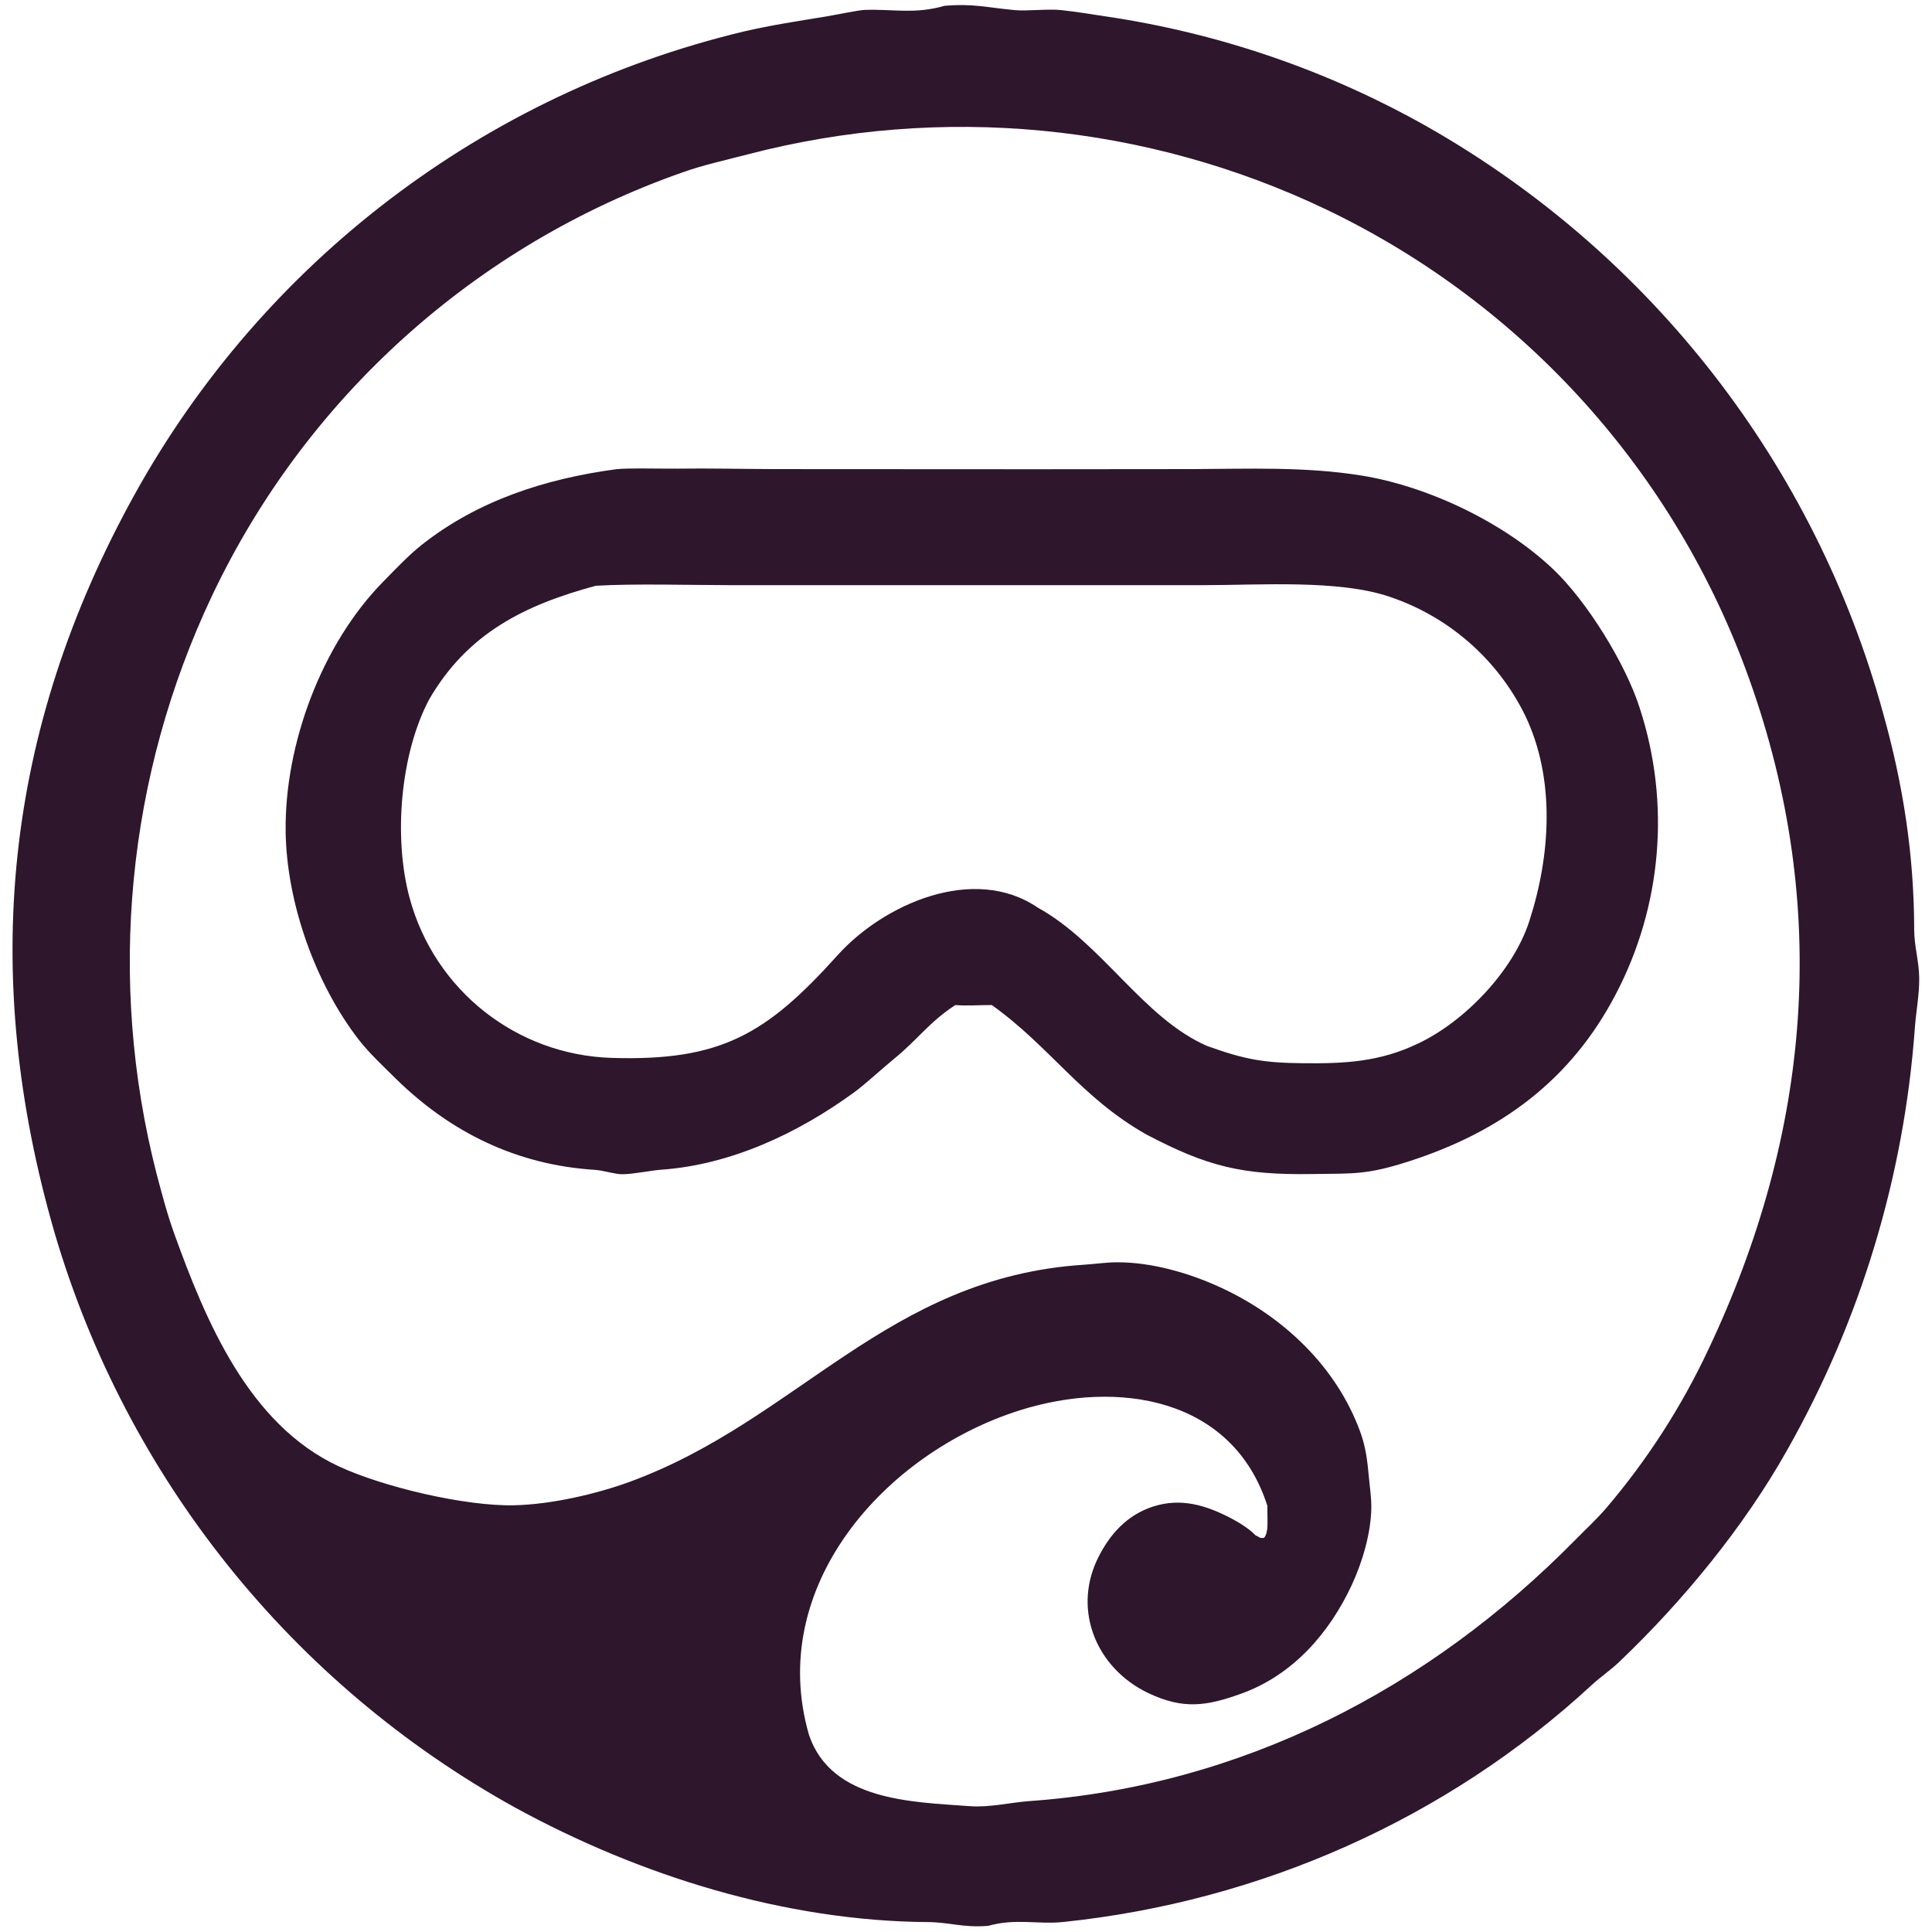
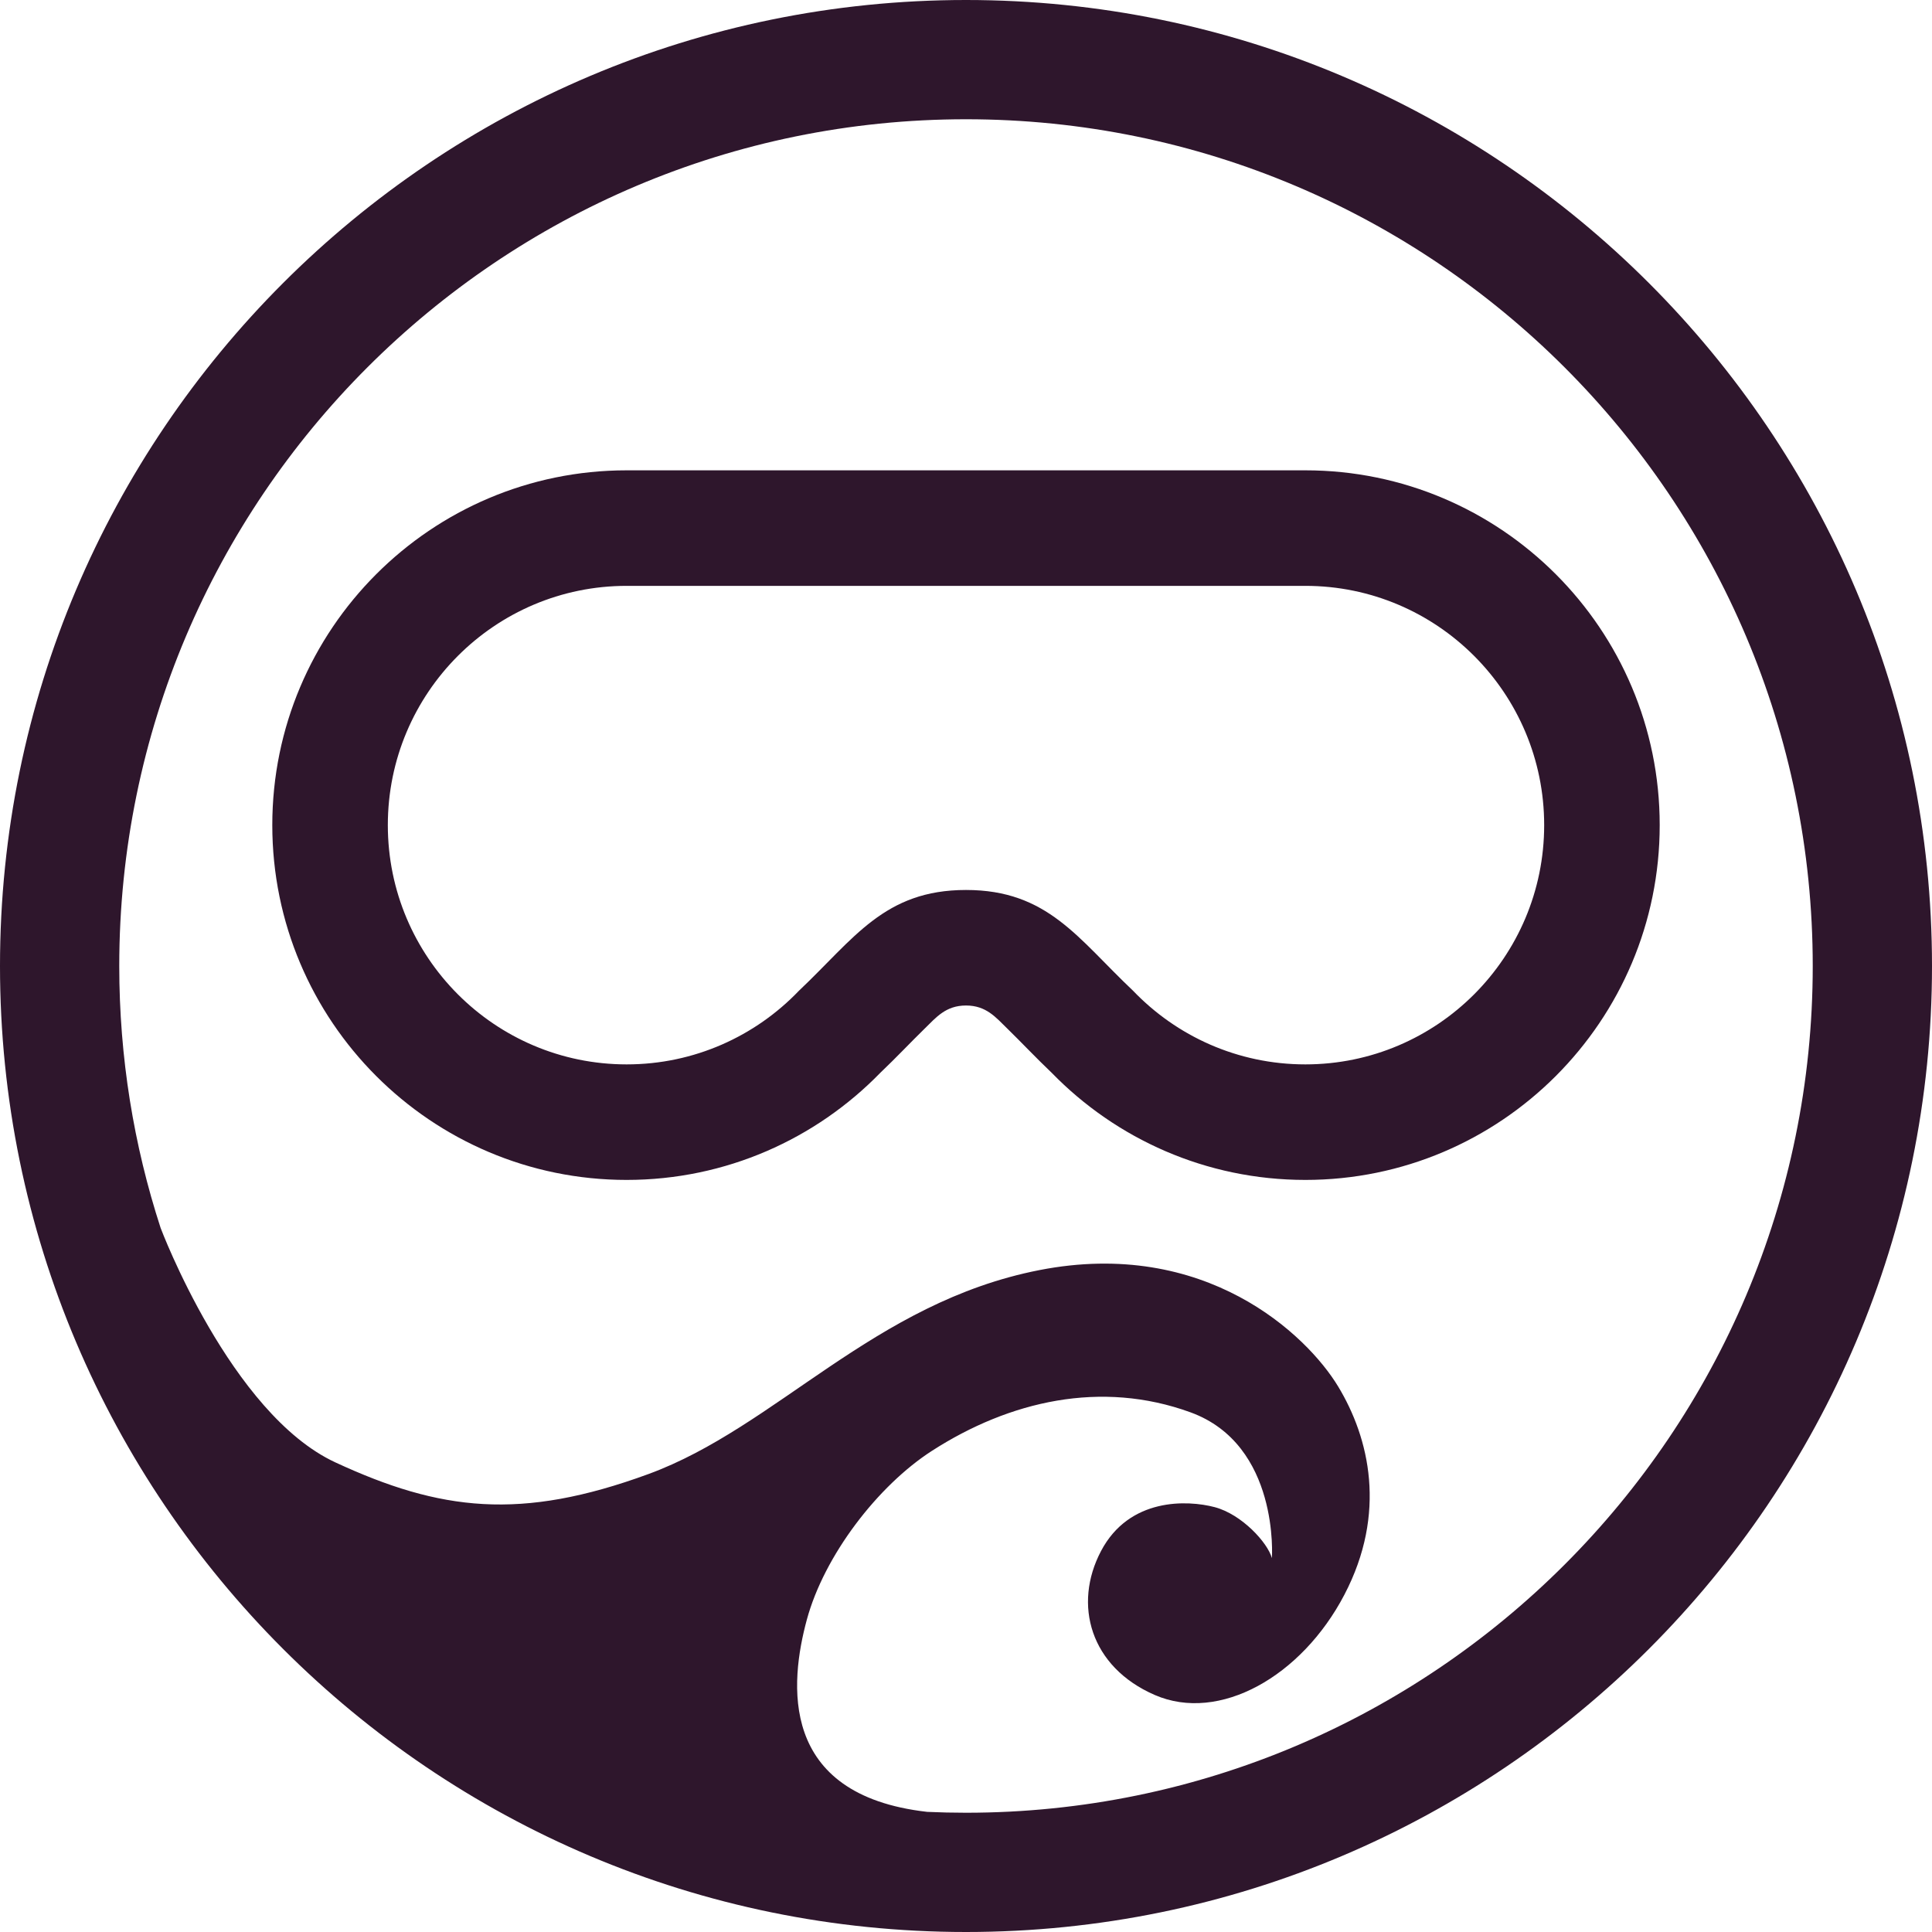
- <svg xmlns="http://www.w3.org/2000/svg" version="1.1" style="display: block;" viewBox="-6 0 1416 1416" width="354" height="354">
-   <path transform="translate(0,0)" fill="rgb(46,22,44)" d="M 686.26 4.273 C 707.486 2.479 717.114 5.509 737.781 7.424 C 746.677 8.248 762.244 6.383 771.504 7.374 C 782.532 8.553 793.995 10.463 804.972 12.111 C 887.592 24.354 967.252 51.702 1039.97 92.789 C 1204.05 186.028 1324.29 340.718 1374.17 522.73 C 1388.89 575.146 1396.87 626.806 1396.94 681.256 C 1396.96 693.424 1400.48 704.571 1400.63 716.663 C 1400.77 729.115 1398.33 741.074 1397.43 753.38 C 1389.55 862.328 1357.5 968.153 1303.62 1063.17 C 1272.29 1118.92 1227.48 1173.51 1181.05 1217.75 C 1174.66 1223.93 1167.07 1229.01 1160.58 1235.01 C 1054.09 1333.34 917.347 1393.67 773.421 1408.65 C 754.483 1410.62 738.603 1405.78 718.252 1411.49 C 699.726 1413.02 690.446 1408.85 673.919 1408.73 C 569.145 1407.97 462.794 1374.78 371.269 1324.65 C 207.971 1234.21 86.859 1083.09 34.149 904.017 C -20.967 714.253 -3.151 535.437 92.774 362.21 C 187.344 191.604 349.232 68.572 538.93 23.137 C 558.666 18.525 579.076 15.41 599.105 12.139 C 605.018 11.173 623.473 7.384 627.837 7.25 C 649.165 6.596 664.505 10.518 686.26 4.273 z M 922.916 1103.75 C 897.537 1024.25 813.419 1010.85 741.195 1033.72 C 642.602 1064.95 555.3 1162.7 586.977 1271.75 C 603.536 1319.96 662.337 1320.68 704.662 1323.77 C 719.639 1324.87 734.561 1321.05 748.516 1320.05 C 903.496 1309.02 1041.01 1238.11 1149.05 1128.12 C 1156.31 1120.73 1164.4 1113.29 1171.2 1105.35 C 1201.1 1070.28 1226.19 1031.38 1245.81 989.687 C 1321.26 830.638 1335.81 664.75 1276.03 497.629 C 1222.18 346.627 1110.87 223.007 966.317 153.672 C 834.116 90.454 683.798 76.097 542.02 113.146 C 527.067 117.027 508.899 121.079 494.564 126.228 C 342.69 179.37 218.413 291.104 149.472 436.49 C 86.878 568.548 72.442 718.34 108.665 859.922 C 112.568 874.676 116.538 889.858 121.719 904.223 C 144.93 968.574 176.386 1044.06 242.279 1074.71 C 274.881 1089.87 334.864 1104.03 370.823 1103.25 C 397.654 1102.66 430.802 1095.15 456.038 1085.87 C 579.1 1040.61 644.198 936.259 788.38 926.958 C 796.451 926.438 804.632 925.183 812.71 925.16 C 838.162 925.085 865.571 933 888.527 943.578 C 934.361 964.699 973.433 1001.45 990.99 1049.55 C 994.978 1060.47 996.229 1070.91 997.261 1082.38 C 997.932 1089.85 999.161 1097.66 999.061 1105.13 C 998.812 1123.69 992.5 1145 984.693 1161.76 C 968.251 1197.05 941.475 1227.65 904.025 1241.2 C 878.371 1250.48 861.422 1253.08 835.727 1240.95 C 816.911 1232.06 801.697 1216.25 794.925 1196.42 C 788.68 1178.14 790.267 1159 798.789 1141.78 C 807.394 1124.38 820.111 1110.38 838.923 1104.24 C 859.518 1097.52 878.009 1103.22 896.522 1112.9 C 902.046 1115.79 909.988 1120.73 914.216 1125.3 C 917.654 1127.12 916.93 1127.37 920.322 1127.3 C 924.542 1123.33 922.674 1110.94 922.916 1103.75 z" />
-   <path transform="translate(0,0)" fill="rgb(46,22,44)" d="M 490.66 343.487 C 513.747 343.147 538.748 343.763 562.002 343.814 L 752.496 343.911 L 868.189 343.806 C 909.305 343.65 950.534 341.899 991.643 348.5 C 1040.63 356.365 1096.24 382.89 1132.42 417.258 C 1157.18 440.786 1185.54 486.6 1195.83 519.088 C 1218.45 588.476 1212.1 664.059 1178.22 728.701 C 1145.35 791.734 1093.89 829.52 1026.65 851.165 C 995.525 861.184 986.295 860.018 955.606 860.482 C 904.5 861.254 879.202 855.063 834.572 831.699 C 786.174 804.426 763.868 767.278 720.921 736.617 C 712.094 736.577 702.941 737.326 694.187 736.624 C 675.11 749.017 666.832 761.681 649.784 775.596 C 640.665 783.039 628.526 794.404 619.528 800.949 C 578.762 830.601 529.813 853.612 478.988 857.277 C 470.317 857.902 458.861 860.527 450.124 860.615 C 444.66 860.67 436.183 857.795 429.92 857.401 C 373.064 853.821 324.36 830.172 283.953 790.429 C 275.733 782.344 264.366 771.569 257.255 762.427 C 225.149 721.148 203.984 661.501 203.353 609.222 C 202.583 545.383 229.798 472.265 274.617 426.567 C 282.922 418.1 293.485 406.937 302.897 399.481 C 344.185 366.77 393.825 350.876 445.447 343.919 C 452.831 342.923 481.549 343.596 490.66 343.487 z M 878.736 766.62 C 906.431 776.568 919.891 778.961 949.208 779.26 C 979.444 779.569 1005.17 778.349 1033.23 764.876 C 1067.4 748.818 1102.91 711.766 1114.74 675.487 C 1130.49 627.198 1134.2 570.754 1111.65 524.041 C 1091.41 483.032 1055.63 451.808 1012.26 437.313 C 975.306 424.74 917.397 428.842 876.95 428.878 L 702.596 428.868 L 527.596 428.859 C 498.646 428.828 458.786 427.658 430.622 429.32 C 379.051 443.336 336.879 463.628 308.441 512.778 C 287.244 553.031 282.322 614.224 294.227 658.188 C 312.662 726.267 372.953 773.151 442.058 775.339 C 522.273 777.879 555.691 758.094 607.882 700.106 C 641.676 662.558 707.759 633.332 754.56 665.182 C 801.862 691.32 831.673 746.114 878.736 766.62 z" />
-   <path transform="translate(0,0)" fill="rgb(46,22,44)" d="M 922.916 1103.75 C 926.004 1114.11 925.881 1130.07 927.788 1141.68 C 923.5 1136.42 918.729 1130.27 914.216 1125.3 C 917.654 1127.12 916.93 1127.37 920.322 1127.3 C 924.542 1123.33 922.674 1110.94 922.916 1103.75 z" />
+ <svg xmlns="http://www.w3.org/2000/svg" version="1.1" style="display: block;" viewBox="0 0 2160 2160" width="354" height="354">
+   <path fill="rgb(46,22,44)" d="M1080,0C1676.068,0 2160,483.932 2160,1080C2160,1676.068 1676.068,2160 1080,2160C483.932,2160 0,1676.068 0,1080C0,483.932 483.932,0 1080,0ZM1036.6,2025.687C1050.986,2026.338 1065.455,2026.667 1080,2026.667C1602.48,2026.667 2026.667,1602.48 2026.667,1080C2026.667,557.52 1602.48,133.333 1080,133.333C557.52,133.333 133.333,557.52 133.333,1080C133.333,1182.208 149.566,1280.654 179.591,1372.899C179.591,1372.899 257.764,1580.677 375,1635C492.236,1689.323 581.979,1700.444 725,1648C868.021,1595.556 976.645,1456.271 1162,1420C1347.355,1383.729 1460.992,1492.196 1496,1550C1531.008,1607.804 1550.829,1691.568 1503,1783C1455.171,1874.432 1363.142,1926.371 1291,1895C1218.858,1863.629 1199.41,1793.871 1231,1734C1262.59,1674.129 1327.688,1676.996 1358,1685C1388.312,1693.004 1417.252,1724.682 1422,1742C1422,1742 1430.829,1615.38 1331,1579C1231.171,1542.62 1128.661,1566.233 1042,1622C981.472,1660.951 921.441,1739.063 902,1811C883.213,1880.515 869.364,2006.758 1036.6,2025.687Z" />
+   <path fill="rgb(46,22,44)" d="M984.09,1199.503L984.085,1199.508C912.11,1273.347 811.647,1319.167 700.595,1319.167C482.011,1319.167 304.428,1141.493 304.428,922.5C304.428,703.507 482.011,525.833 700.595,525.833L1459.405,525.833C1677.989,525.833 1855.572,703.507 1855.572,922.5C1855.572,1141.493 1677.989,1319.167 1459.405,1319.167C1348.347,1319.167 1247.879,1273.342 1175.915,1199.508C1157.771,1182.22 1141.913,1165.335 1126.274,1150.056C1113.271,1137.352 1102.578,1124.167 1080,1124.167C1057.422,1124.167 1046.729,1137.352 1033.726,1150.056C1018.088,1165.334 1002.231,1182.216 984.09,1199.503ZM893.168,1107.717C954.863,1049.43 988.615,995 1080,995C1171.385,995 1205.137,1049.43 1266.832,1107.717C1315.433,1158.421 1383.767,1190 1459.405,1190C1606.766,1190 1726.405,1070.137 1726.405,922.5C1726.405,774.863 1606.766,655 1459.405,655L700.595,655C553.234,655 433.595,774.863 433.595,922.5C433.595,1070.137 553.234,1190 700.595,1190C776.233,1190 844.567,1158.421 893.168,1107.717Z" />
</svg>
